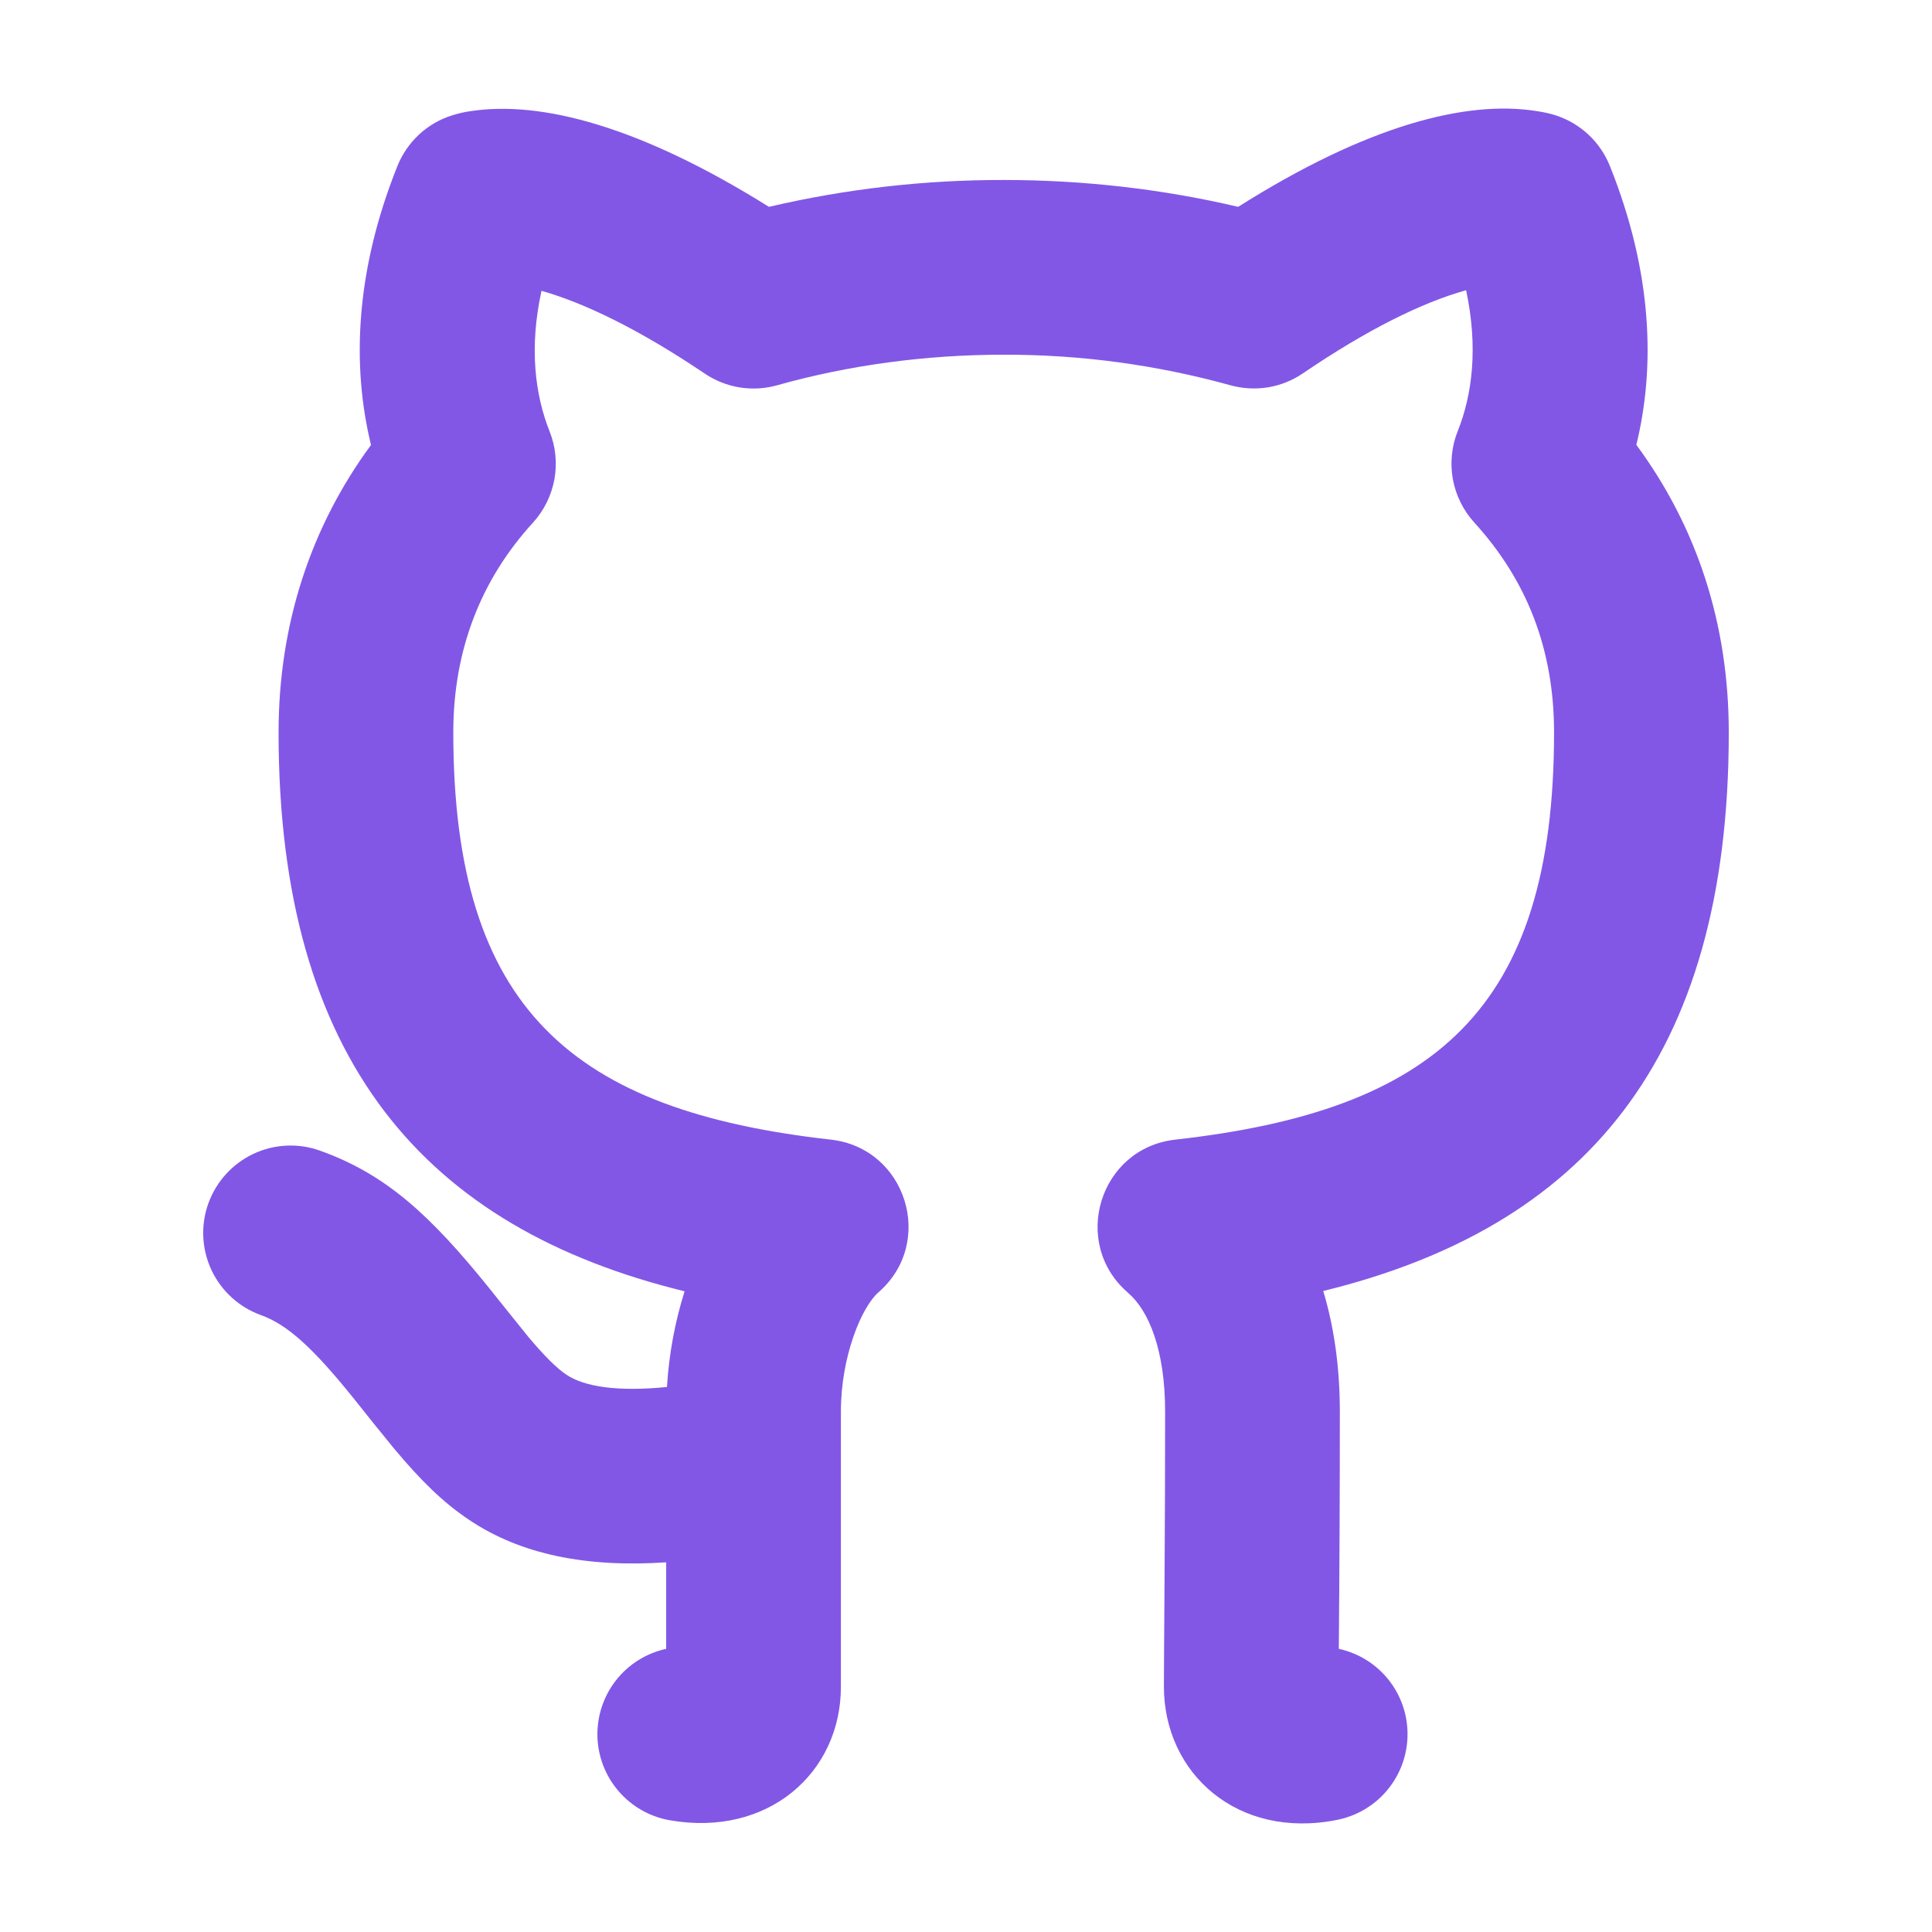
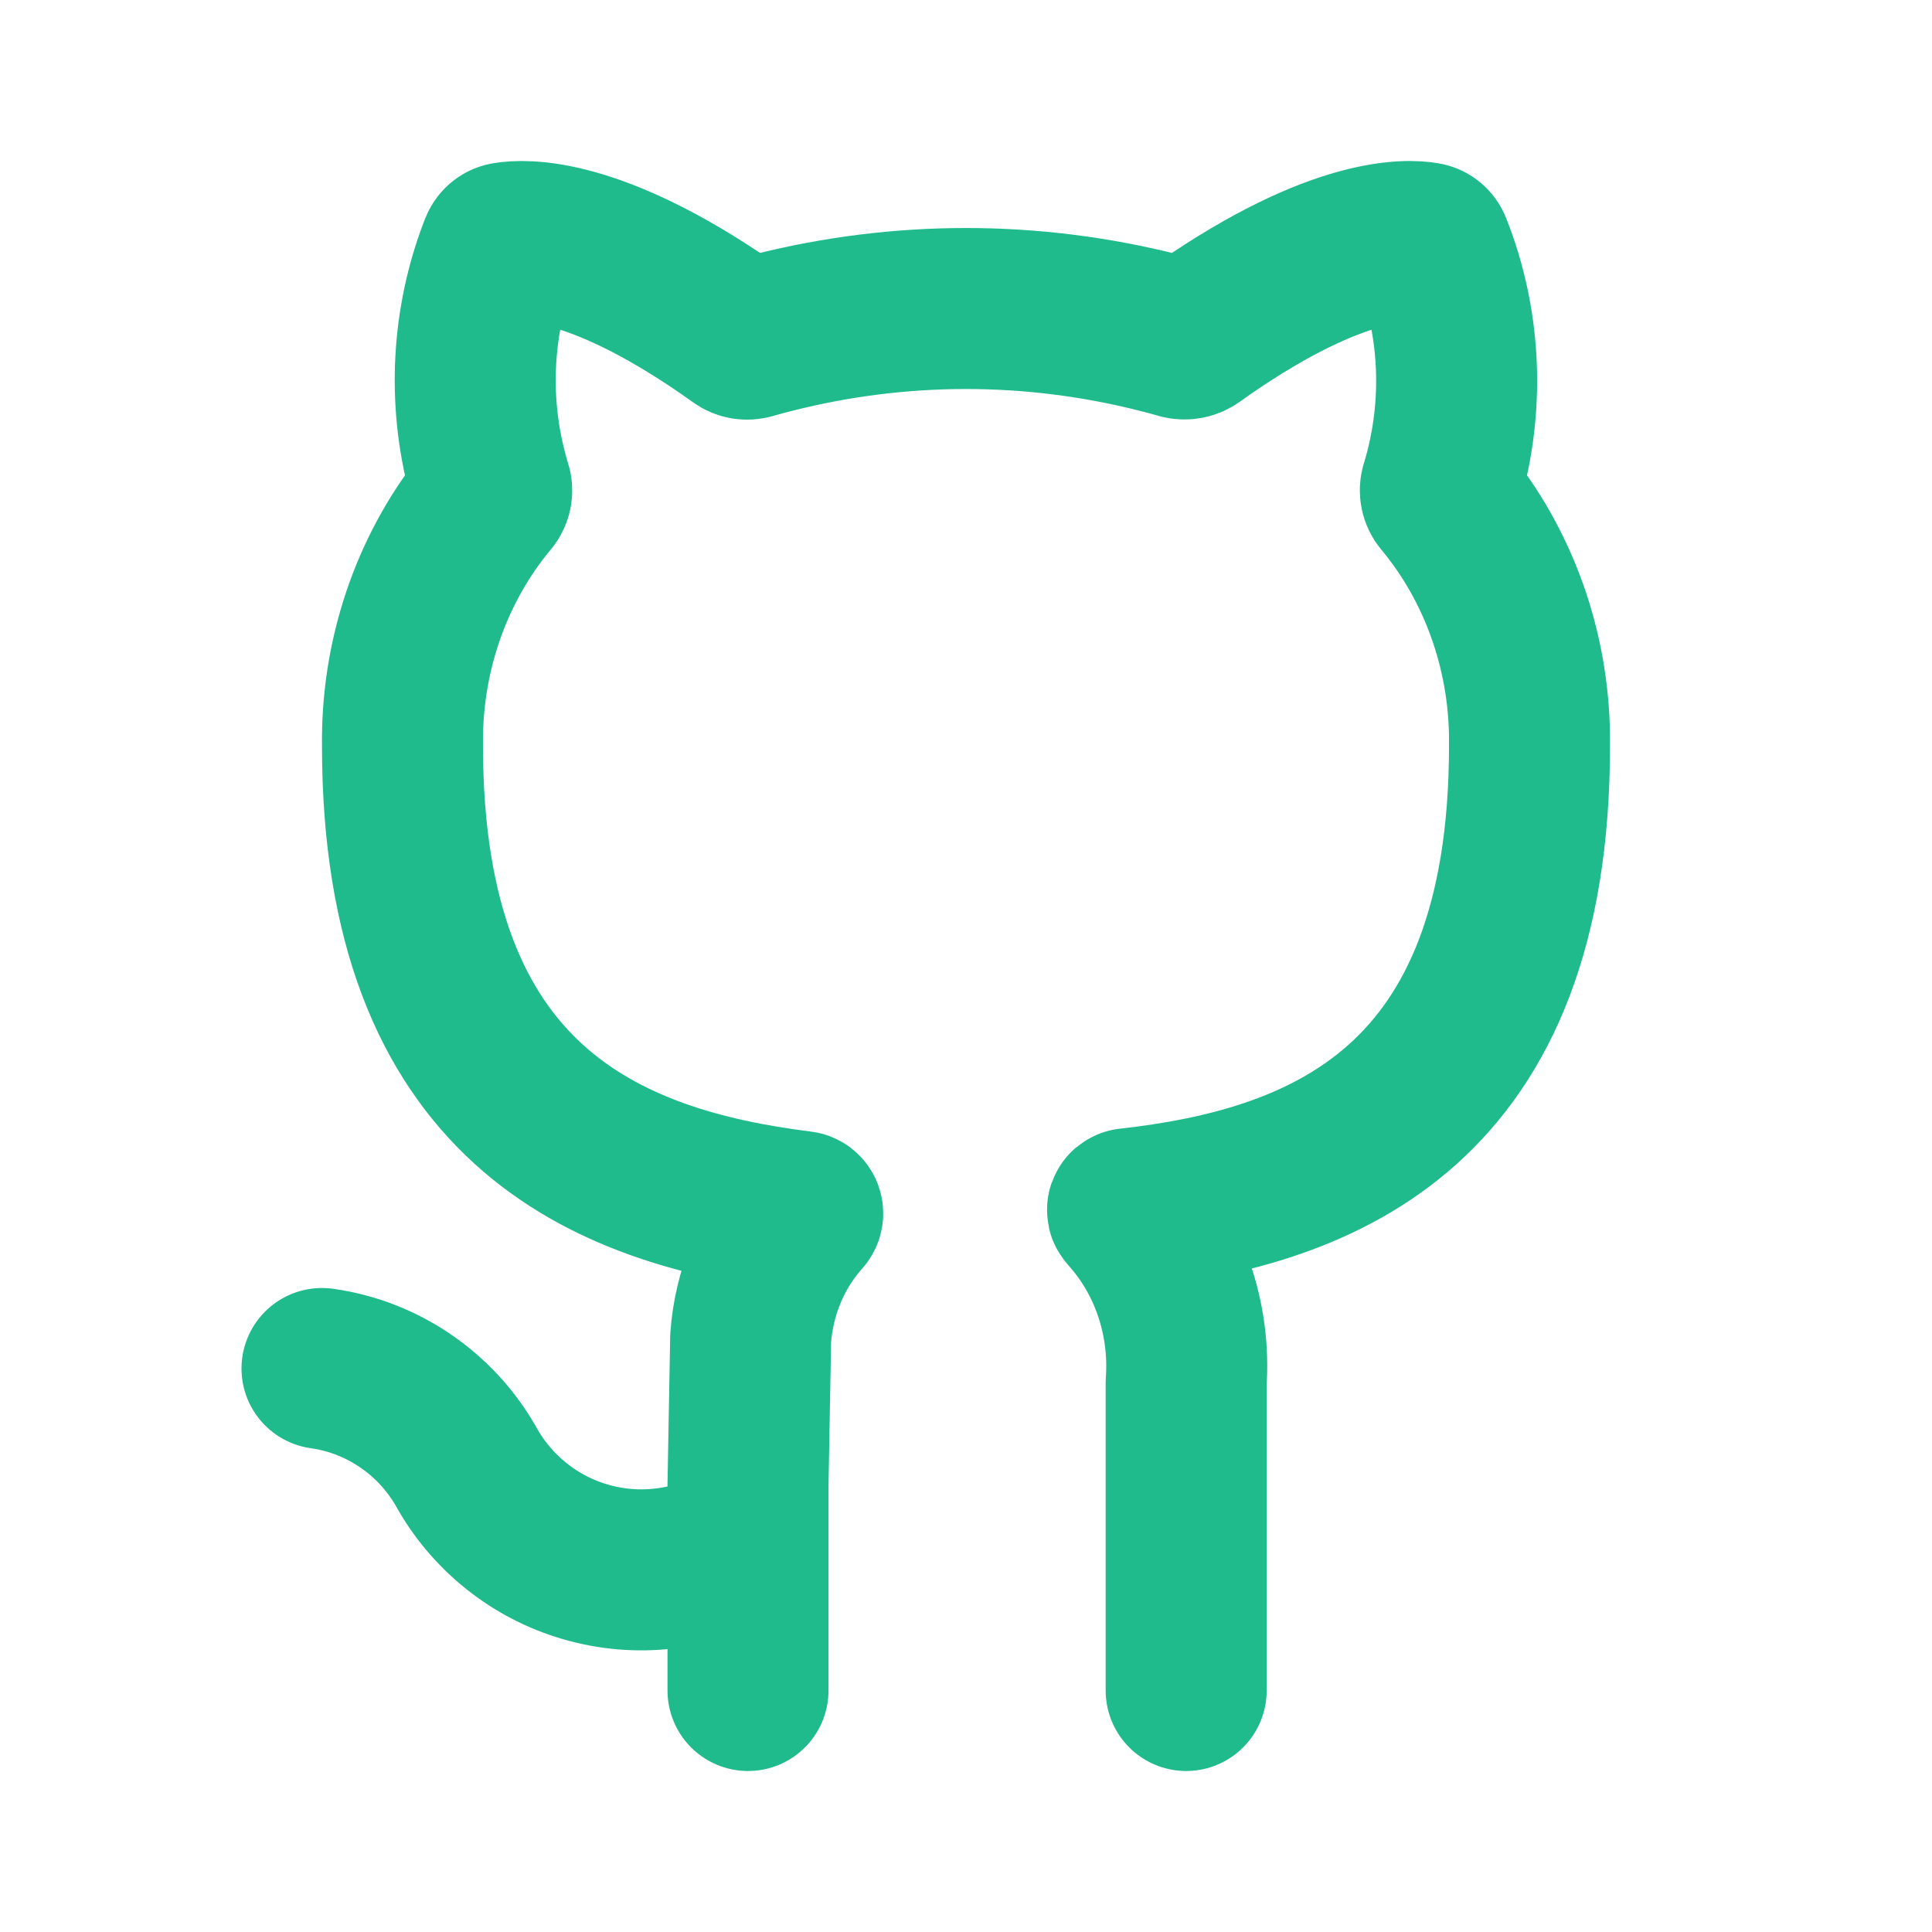
- <svg xmlns="http://www.w3.org/2000/svg" width="32" height="32" viewBox="0 0 32 32" fill="none">
-   <path d="M7.772 25.175C7.338 24.886 6.965 24.517 6.528 23.994C6.301 23.717 6.076 23.438 5.854 23.157C5.184 22.325 4.761 21.941 4.324 21.783C3.963 21.654 3.668 21.386 3.504 21.039C3.34 20.691 3.321 20.293 3.451 19.932C3.581 19.571 3.849 19.276 4.196 19.112C4.543 18.948 4.941 18.929 5.302 19.059C6.391 19.449 7.127 20.122 8.12 21.357C7.984 21.187 8.612 21.974 8.746 22.137C9.021 22.465 9.224 22.665 9.383 22.77C9.678 22.969 10.232 23.054 11.047 22.973C11.08 22.42 11.183 21.883 11.339 21.388C7.045 20.338 4.614 17.568 4.614 12.133C4.614 10.339 5.149 8.724 6.145 7.37C5.829 6.076 5.877 4.512 6.582 2.751C6.662 2.551 6.785 2.373 6.942 2.227C7.1 2.081 7.288 1.972 7.493 1.909C7.61 1.874 7.677 1.858 7.794 1.841C8.956 1.663 10.597 2.087 12.736 3.426C14.01 3.128 15.315 2.979 16.624 2.981C17.944 2.981 19.255 3.131 20.508 3.426C22.645 2.076 24.289 1.652 25.459 1.841C25.582 1.859 25.687 1.884 25.775 1.913C25.976 1.979 26.16 2.089 26.314 2.234C26.468 2.379 26.588 2.556 26.666 2.752C27.371 4.512 27.419 6.076 27.103 7.368C28.103 8.723 28.634 10.327 28.634 12.133C28.634 17.57 26.212 20.331 21.917 21.383C22.098 21.983 22.192 22.655 22.192 23.38C22.192 24.69 22.186 26 22.175 27.31C22.5 27.381 22.79 27.561 22.998 27.821C23.205 28.081 23.317 28.405 23.313 28.738C23.31 29.07 23.192 29.391 22.98 29.647C22.768 29.903 22.474 30.078 22.147 30.143C20.499 30.473 19.278 29.373 19.278 27.936L19.281 27.291L19.288 26.271C19.295 25.246 19.298 24.335 19.298 23.38C19.298 22.371 19.033 21.712 18.683 21.412C17.727 20.587 18.211 19.017 19.465 18.876C23.758 18.395 25.74 16.732 25.74 12.133C25.74 10.751 25.289 9.61 24.419 8.655C24.236 8.454 24.113 8.205 24.064 7.938C24.016 7.671 24.043 7.395 24.144 7.142C24.384 6.543 24.487 5.758 24.283 4.807L24.269 4.811C23.558 5.012 22.662 5.448 21.58 6.184C21.405 6.303 21.207 6.382 20.999 6.416C20.791 6.449 20.578 6.437 20.375 6.38C19.153 6.042 17.891 5.872 16.624 5.875C15.336 5.875 14.06 6.047 12.873 6.381C12.671 6.438 12.459 6.45 12.251 6.417C12.044 6.383 11.846 6.305 11.672 6.187C10.584 5.454 9.684 5.02 8.969 4.817C8.761 5.762 8.864 6.545 9.102 7.142C9.203 7.395 9.231 7.67 9.183 7.938C9.134 8.205 9.012 8.454 8.829 8.655C7.965 9.601 7.508 10.764 7.508 12.133C7.508 16.723 9.492 18.396 13.762 18.876C15.013 19.017 15.5 20.579 14.549 21.406C14.271 21.649 13.928 22.465 13.928 23.38V27.938C13.928 29.364 12.72 30.434 11.092 30.149C10.762 30.091 10.462 29.92 10.244 29.665C10.025 29.411 9.902 29.088 9.895 28.753C9.889 28.418 9.998 28.09 10.206 27.827C10.414 27.564 10.706 27.381 11.034 27.31V25.877C9.717 25.965 8.629 25.75 7.772 25.175V25.175Z" fill="#8257E6" />
+ <svg xmlns="http://www.w3.org/2000/svg" width="64px" height="64px" viewBox="0 0 24 24" fill="none">
+   <g id="SVGRepo_bgCarrier" stroke-width="0" />
+   <g id="SVGRepo_tracerCarrier" stroke-linecap="round" stroke-linejoin="round" />
+   <g id="SVGRepo_iconCarrier">
+     <path d="M9.292 21V18.441L9.325 16.622C9.366 16.056 9.586 15.523 9.949 15.11C9.954 15.104 9.96 15.098 9.965 15.092C9.979 15.076 9.97 15.051 9.949 15.049V15.049C7.526 14.746 5 13.723 5 9.267C4.985 8.17 5.343 7.106 6.004 6.272C6.028 6.243 6.051 6.214 6.075 6.185V6.185C6.106 6.148 6.116 6.098 6.102 6.051C6.101 6.049 6.1 6.046 6.099 6.043C6.083 5.99 6.068 5.937 6.054 5.883C5.811 4.965 5.863 3.984 6.205 3.098C6.208 3.092 6.21 3.085 6.213 3.079C6.226 3.046 6.253 3.021 6.287 3.015V3.015C6.502 2.977 7.37 2.925 9.033 4.073C9.085 4.109 9.137 4.146 9.191 4.184V4.184C9.229 4.212 9.278 4.22 9.323 4.207C9.325 4.207 9.326 4.206 9.328 4.206C9.417 4.181 9.506 4.156 9.596 4.134C11.177 3.732 12.823 3.732 14.404 4.134C14.489 4.155 14.574 4.178 14.658 4.202C14.66 4.203 14.662 4.203 14.664 4.204C14.717 4.219 14.775 4.209 14.82 4.177V4.177C14.87 4.141 14.919 4.107 14.967 4.073C16.626 2.928 17.489 2.976 17.705 3.015V3.015C17.74 3.021 17.768 3.046 17.781 3.079C17.783 3.084 17.784 3.088 17.786 3.092C18.134 3.978 18.189 4.962 17.946 5.883C17.931 5.938 17.916 5.993 17.899 6.047V6.047C17.884 6.096 17.895 6.149 17.928 6.189C17.929 6.19 17.93 6.191 17.931 6.192C17.953 6.219 17.974 6.245 17.996 6.272C18.657 7.106 19.015 8.17 19 9.267C19 13.747 16.456 14.743 14.021 15.015V15.015C14.007 15.017 14.001 15.033 14.011 15.044C14.014 15.048 14.018 15.052 14.021 15.056C14.267 15.33 14.458 15.654 14.581 16.01C14.71 16.382 14.763 16.78 14.735 17.175V21" stroke="#1FBB8C" stroke-width="2" stroke-linecap="round" stroke-linejoin="round" />
+     <path d="M4 17C4.369 17.052 4.722 17.188 5.031 17.398C5.34 17.607 5.597 17.884 5.784 18.208C5.942 18.496 6.156 18.75 6.413 18.956C6.669 19.161 6.964 19.314 7.279 19.404C7.595 19.495 7.925 19.523 8.251 19.485C8.577 19.448 8.893 19.346 9.179 19.186" stroke="#1FBB8C" stroke-width="2" stroke-linecap="round" stroke-linejoin="round" />
+   </g>
</svg>
